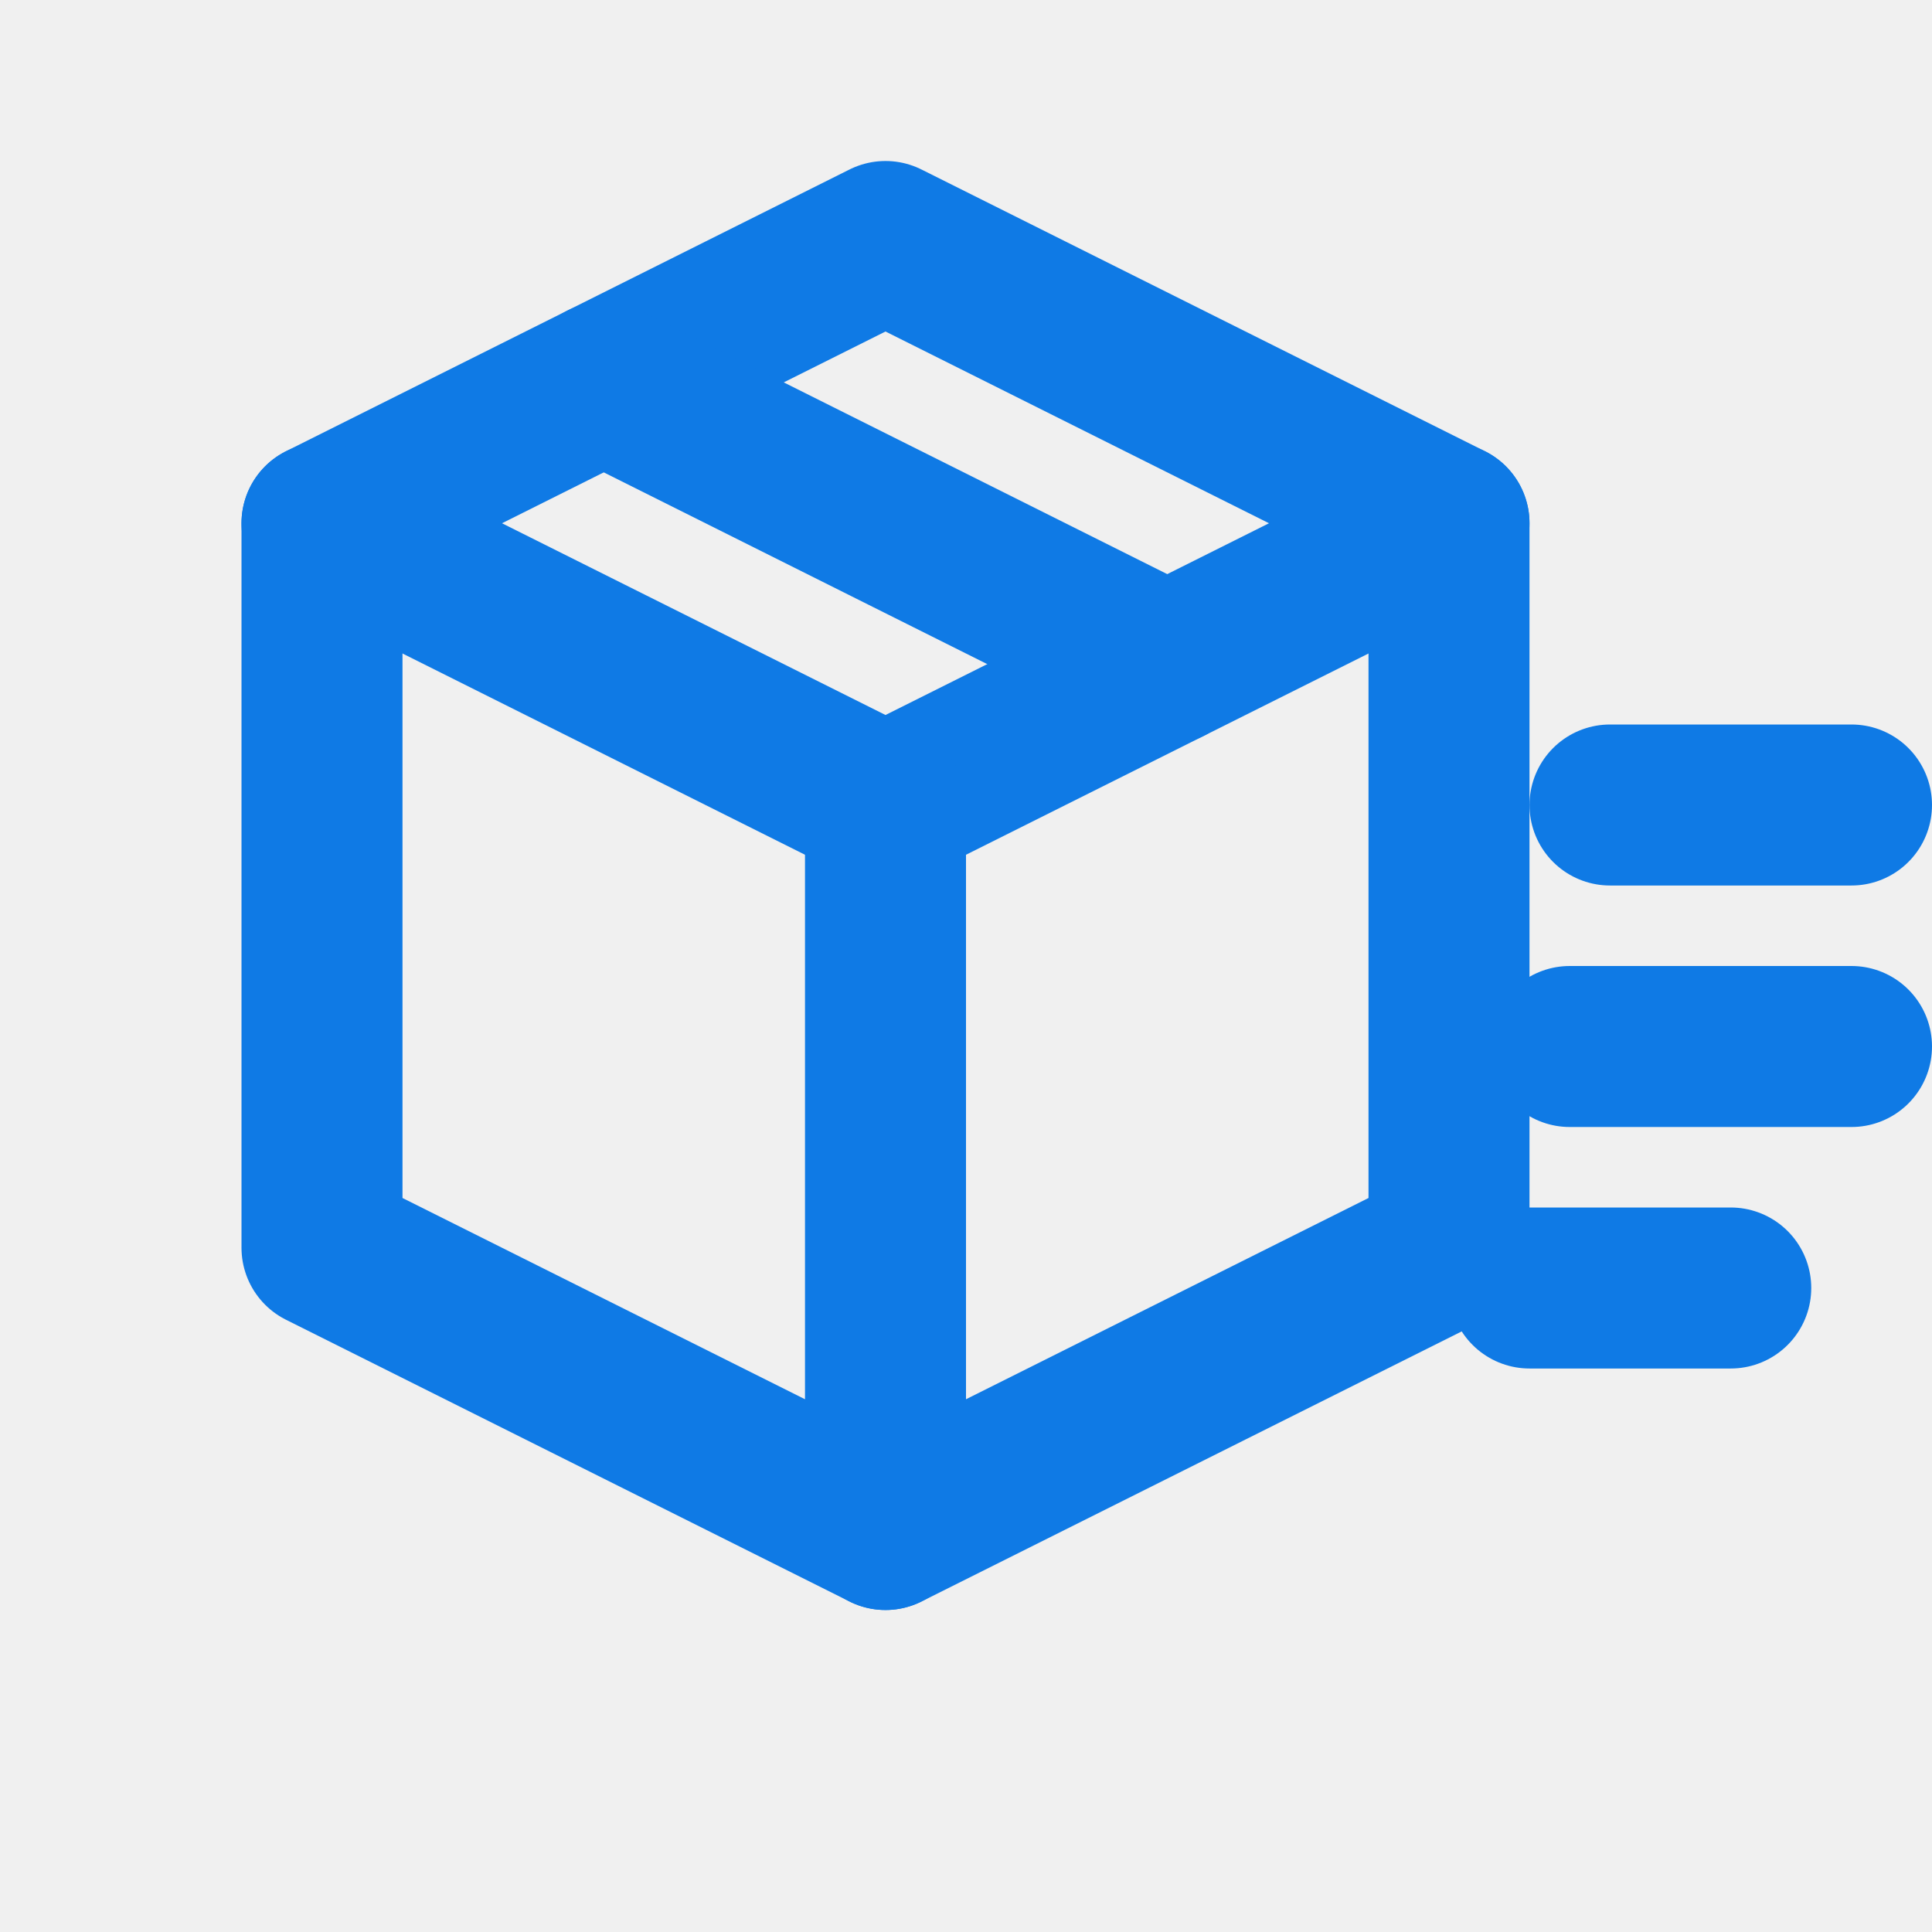
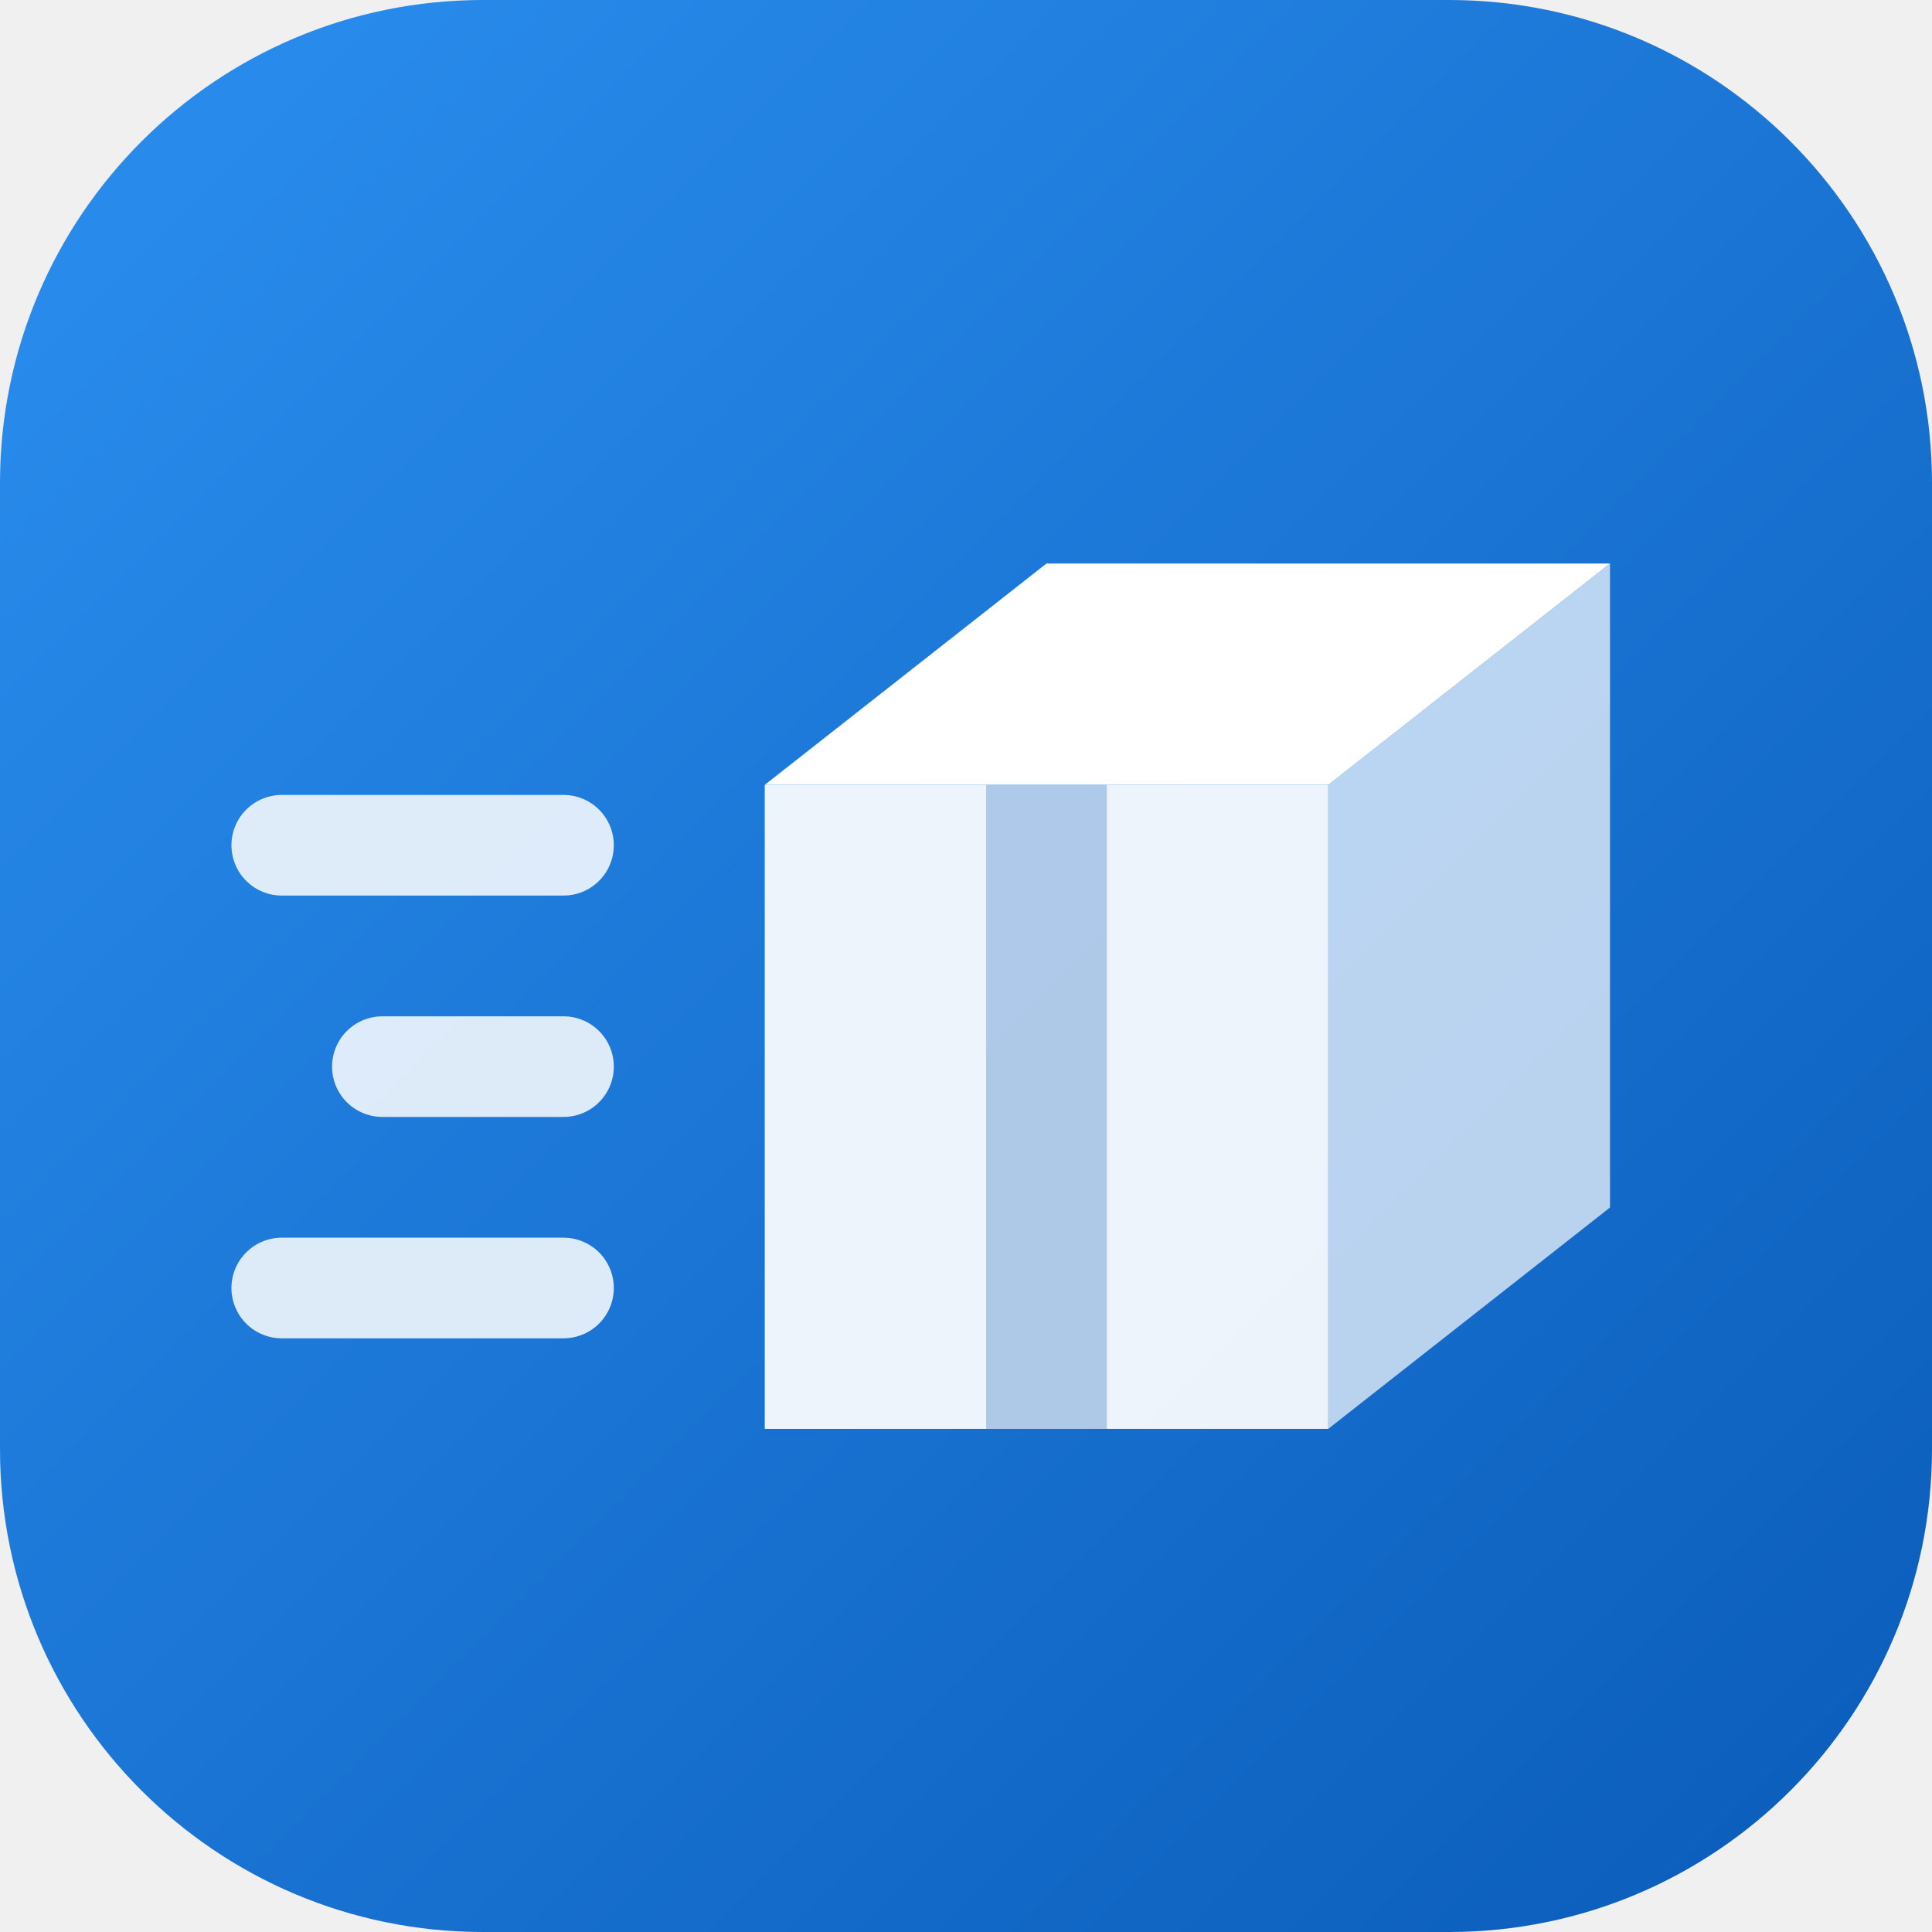
- <svg xmlns="http://www.w3.org/2000/svg" viewBox="0 0 24 24" fill="none" stroke="#0f7ae5" stroke-width="2" stroke-linecap="round" stroke-linejoin="round">
-   <path d="M11 3 4 6.5v9L11 19l7-3.5v-9z" />
-   <path d="m4 6.5 7 3.5 7-3.5" />
-   <path d="M11 10v9" />
-   <path d="m7.5 4.75 7 3.5" />
-   <path d="M20 10h3M19.5 13H23M19 16h2.5" />
+ <svg xmlns="http://www.w3.org/2000/svg" viewBox="0 0 48 48" role="img" aria-label="Rapid Parcels">
+   <defs>
+     <linearGradient id="rp-tile" x1="0" y1="0" x2="1" y2="1">
+       <stop offset="0" stop-color="#2b8ff0" />
+       <stop offset="1" stop-color="#0a5bb8" />
+     </linearGradient>
+   </defs>
+   <rect width="48" height="48" rx="12" fill="url(#rp-tile)" />
+   <g stroke="#ffffff" stroke-width="2.5" stroke-linecap="round" opacity="0.85">
+     <path d="M7 21h7" />
+     <path d="M9.5 26.5h4.5" />
+     <path d="M7 32h7" />
+   </g>
+   <path d="M19 19.5 26 14h14l-7 5.5z" fill="#ffffff" />
+   <path d="M19 19.5h14v16H19z" fill="#ffffff" opacity="0.92" />
+   <path d="M33 19.5 40 14v16l-7 5.5z" fill="#ffffff" opacity="0.7" />
+   <path d="M24.5 19.5h3v16h-3z" fill="#0a5bb8" opacity="0.28" />
</svg>
